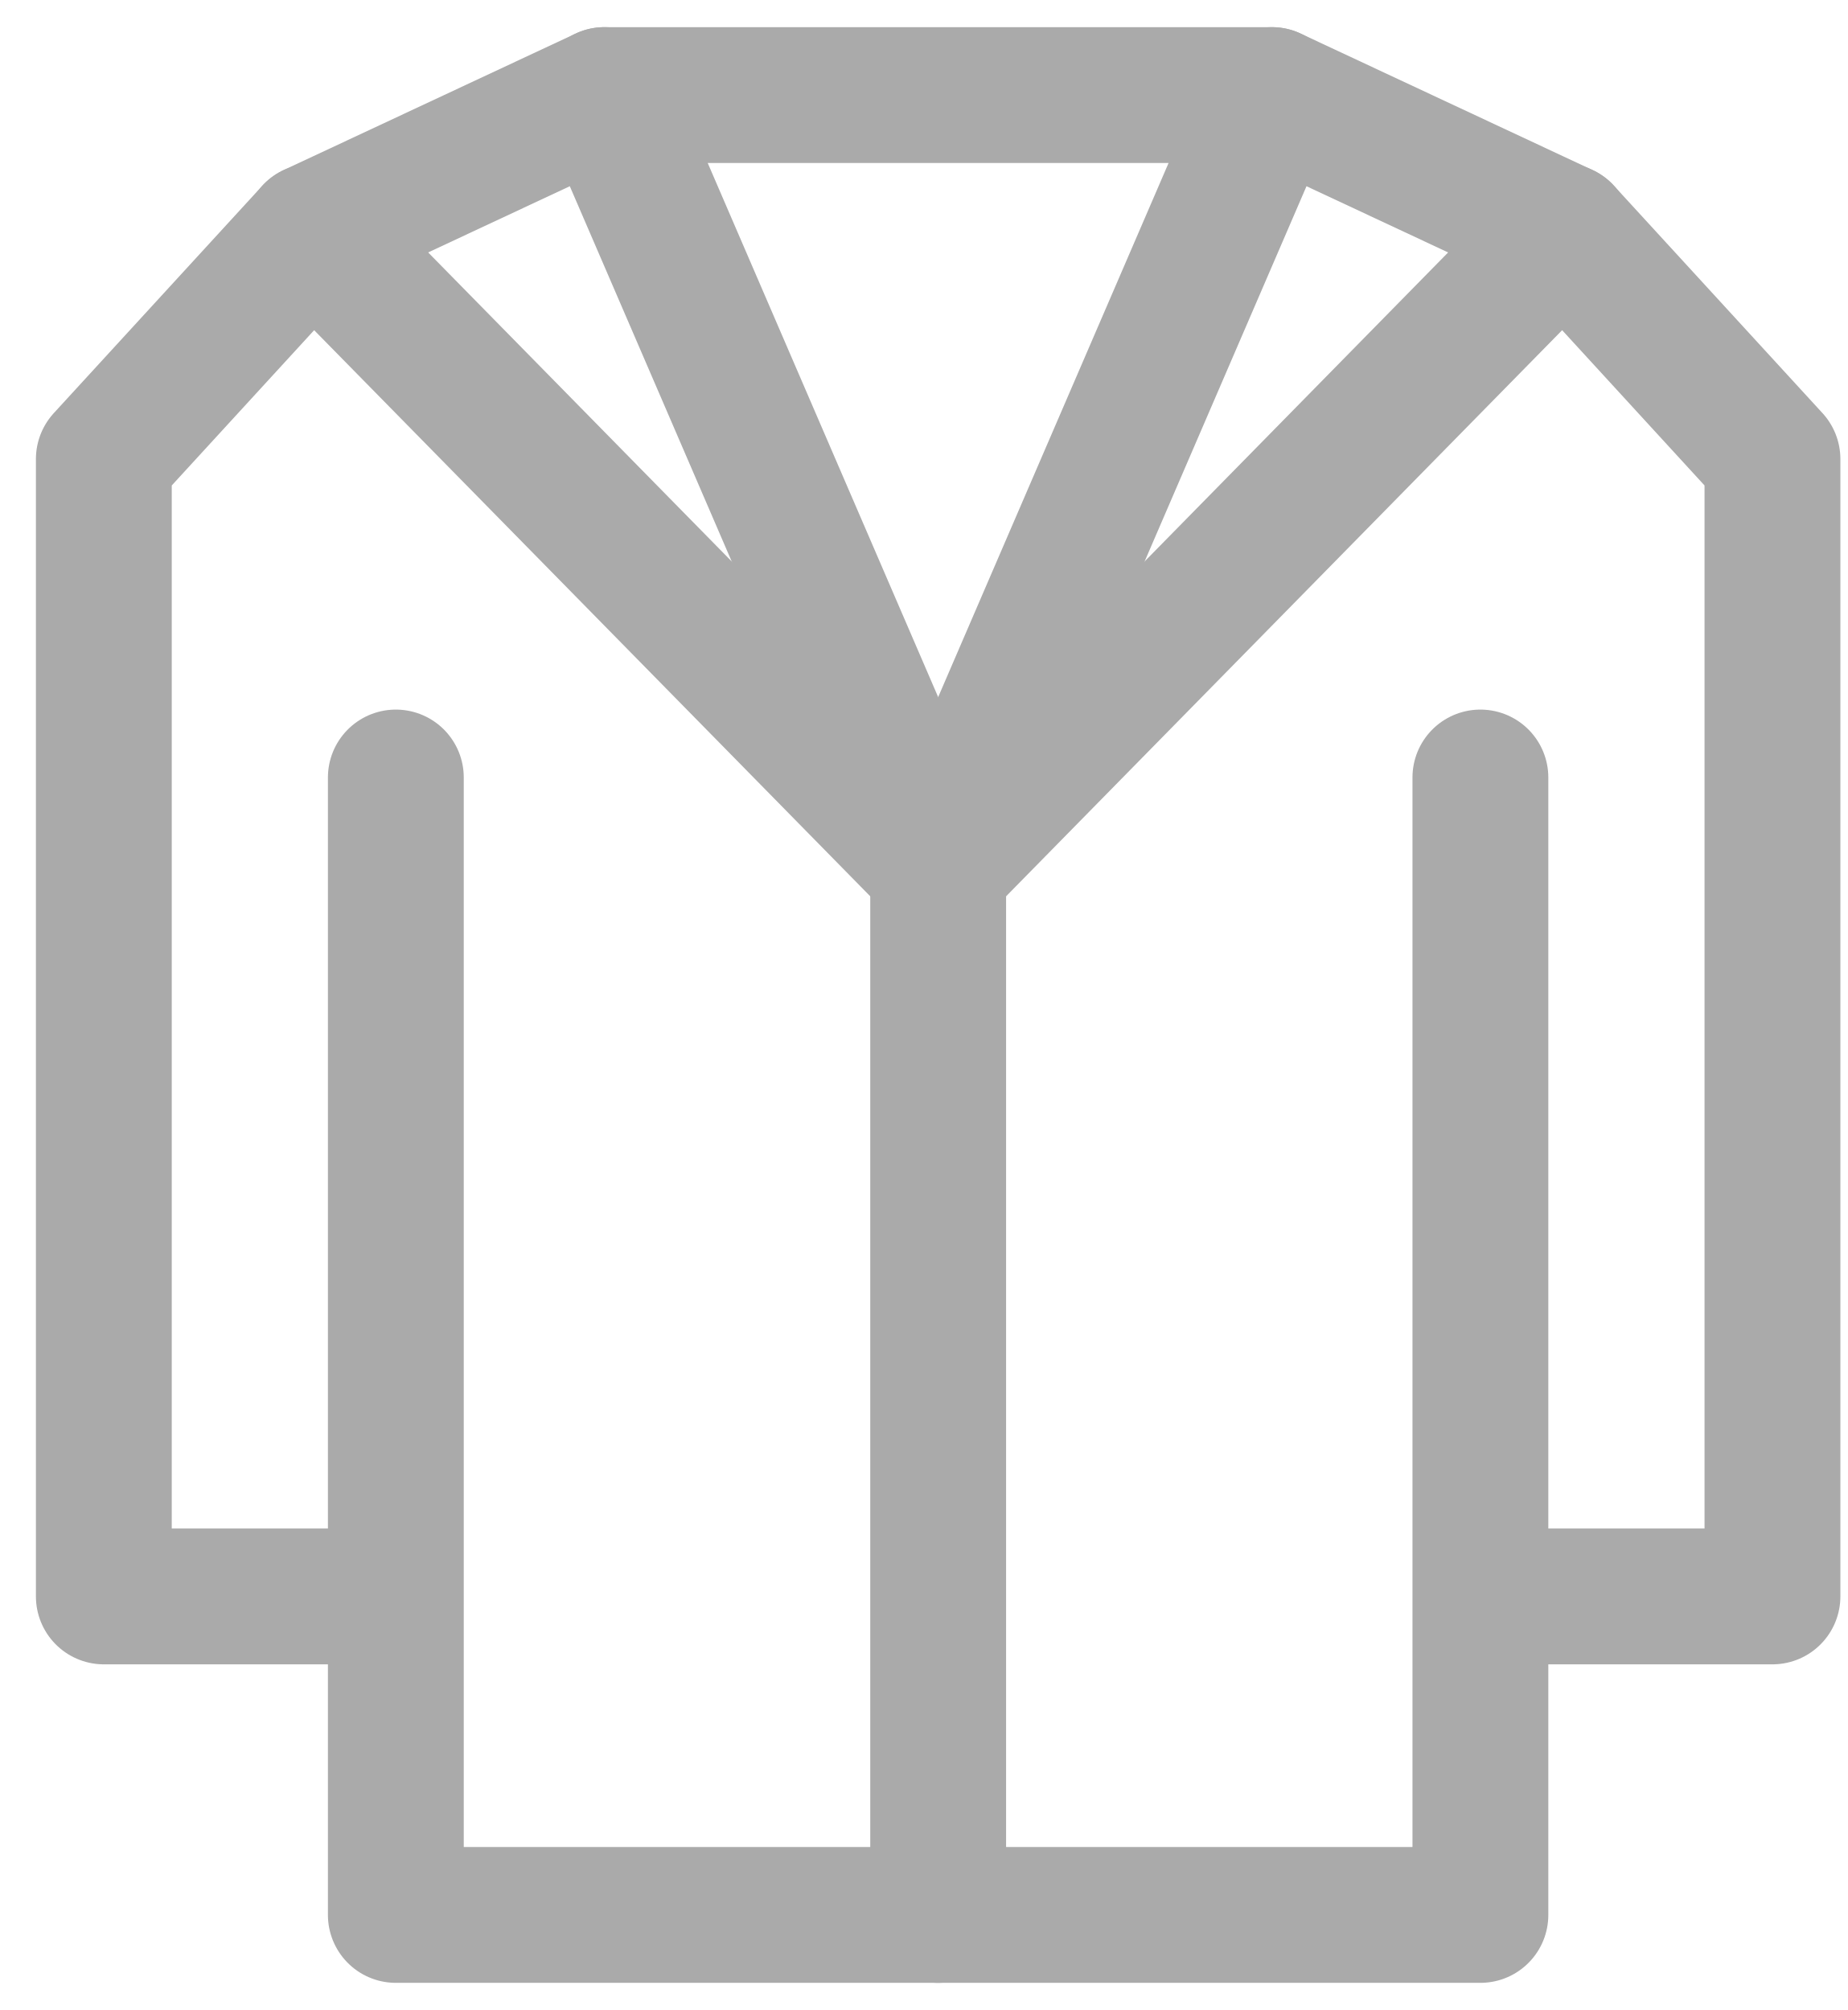
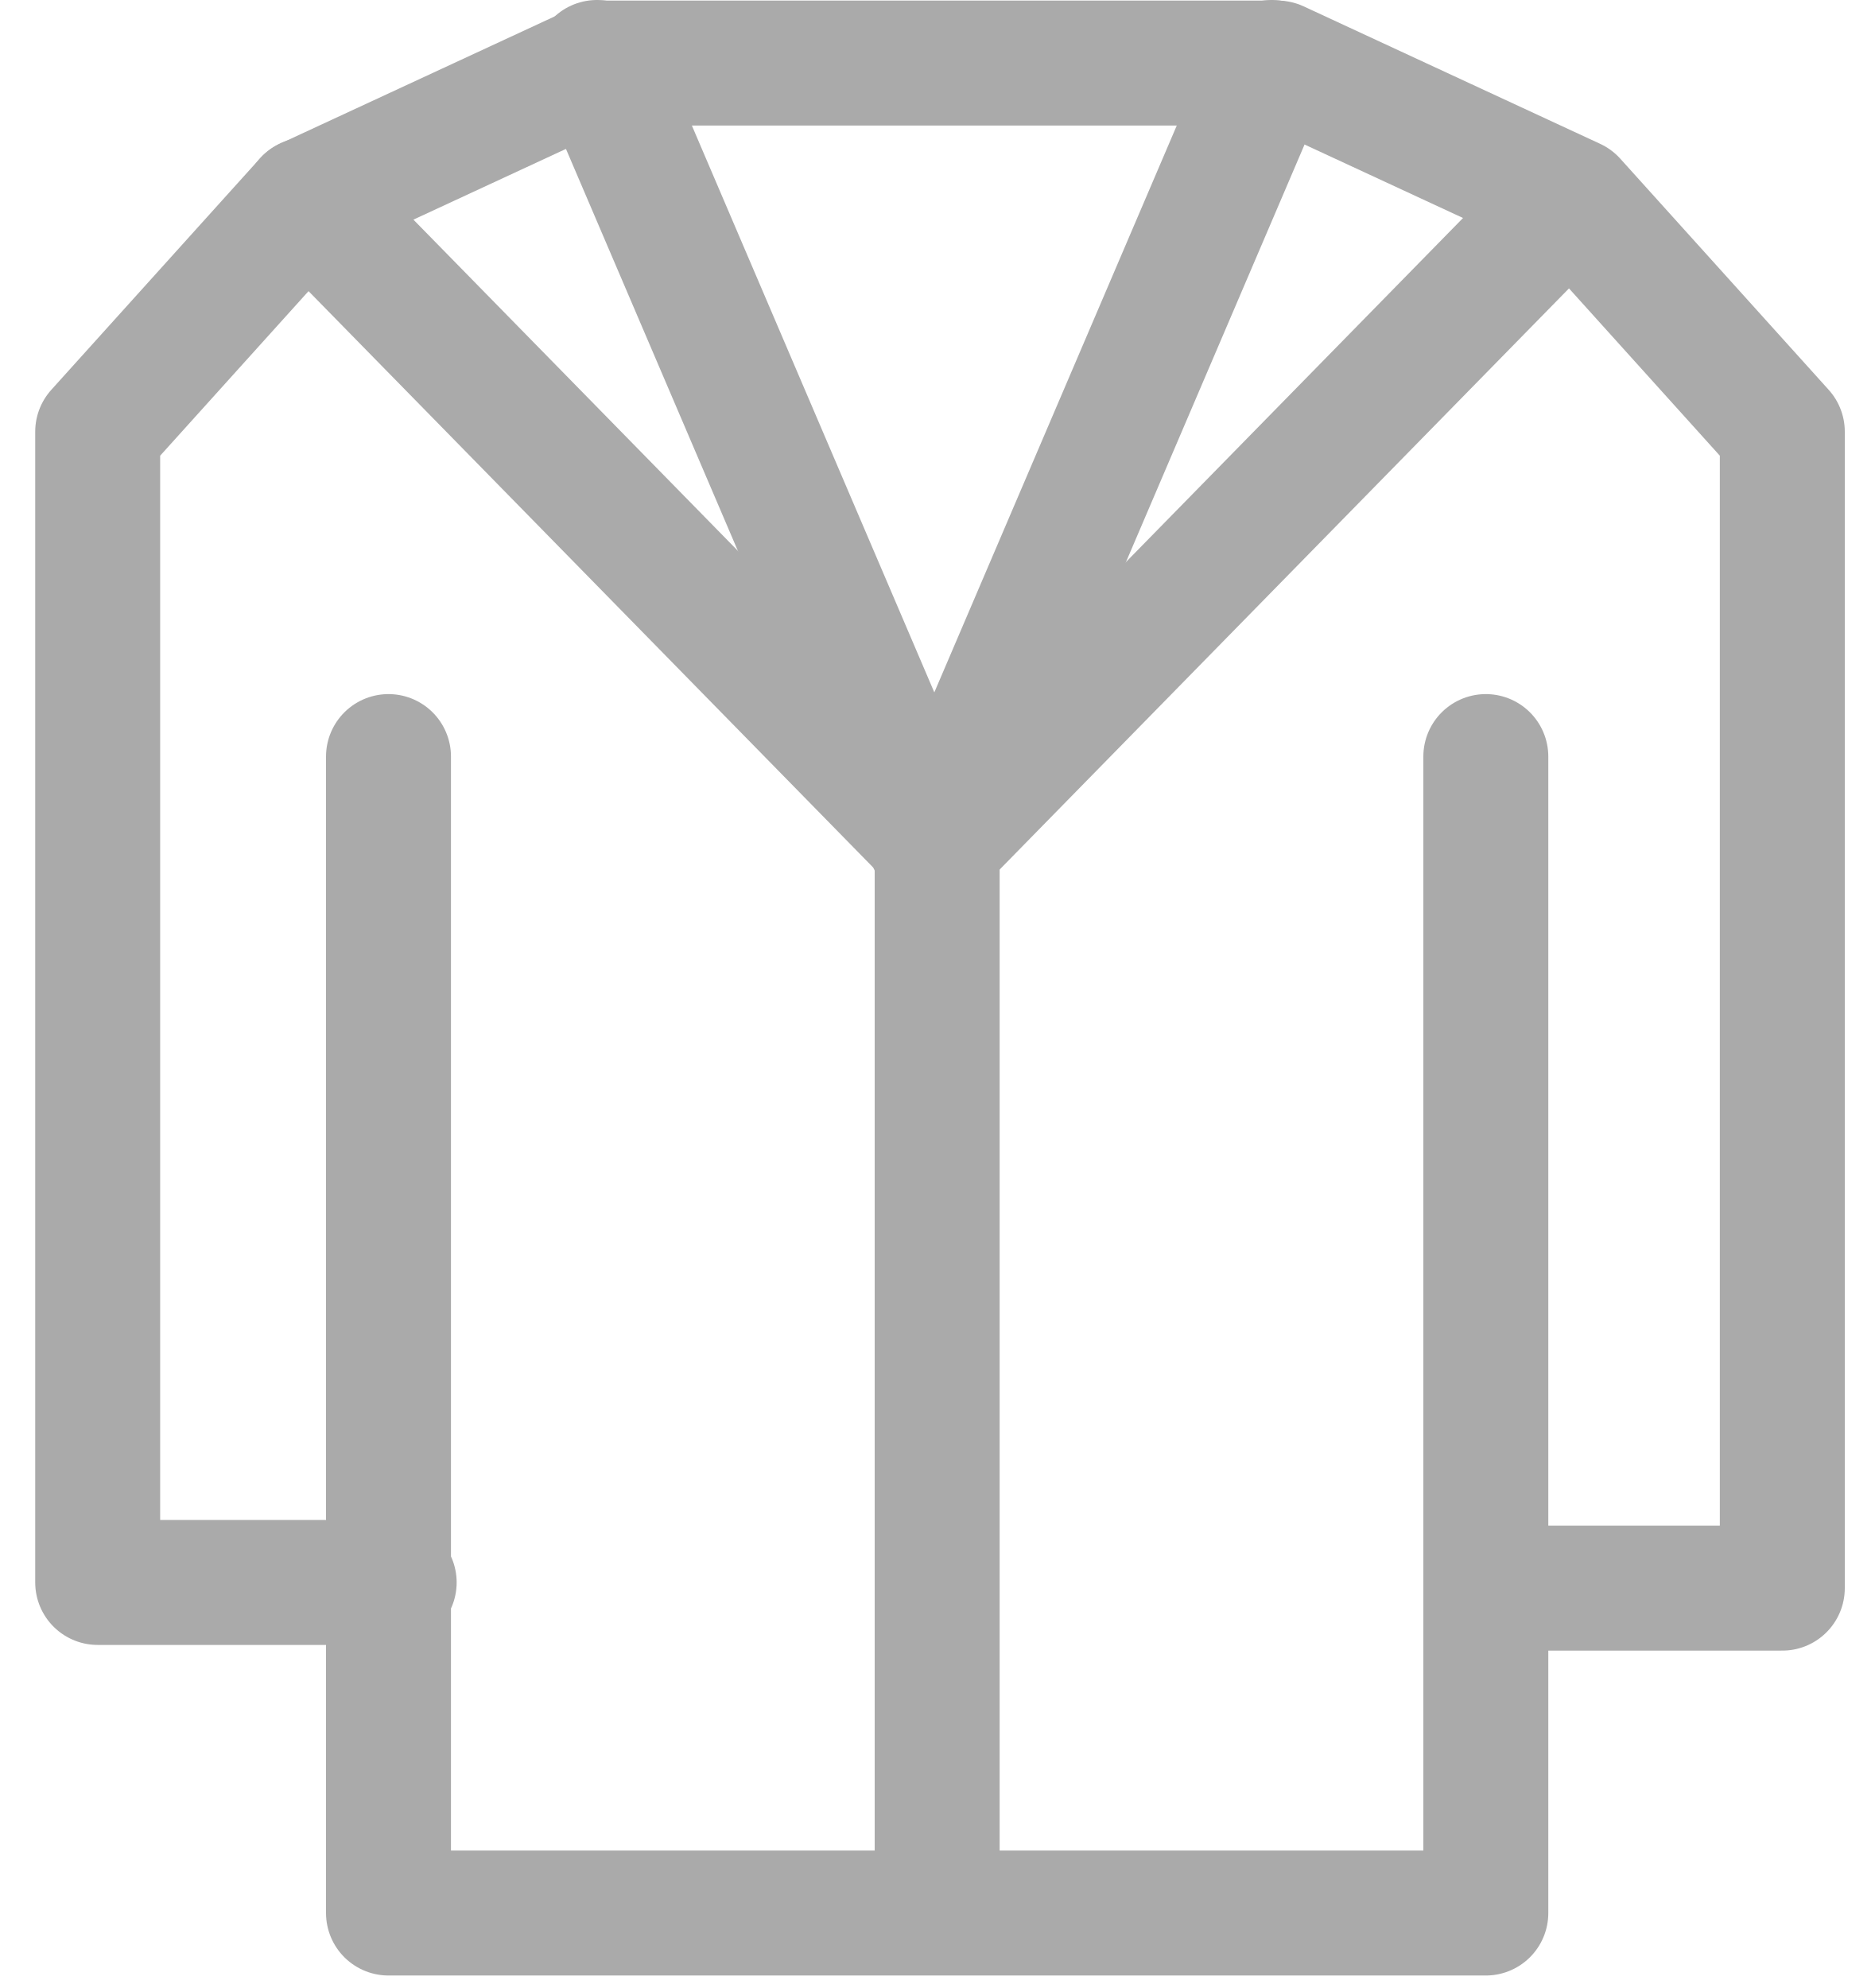
- <svg xmlns="http://www.w3.org/2000/svg" width="34" height="37" viewBox="0 0 34 37" fill="none">
-   <path d="M27.245 14.312V29.387M27.245 29.387V35.25H7.285V29.387M27.245 29.387H32.62V8.45L28.781 4.263L23.407 1.75H11.124L5.75 4.263L1.911 8.45V29.387H7.285M7.285 29.387V14.312" stroke="#AAAAAA" stroke-width="2.5" stroke-linecap="round" stroke-linejoin="round" />
-   <path d="M17.266 15.988V35.25" stroke="#AAAAAA" stroke-width="2.5" stroke-linecap="round" stroke-linejoin="round" />
-   <path d="M5.75 4.262L17.266 15.988" stroke="#AAAAAA" stroke-width="2.5" stroke-linecap="round" stroke-linejoin="round" />
-   <path d="M11.124 1.75L17.266 15.988" stroke="#AAAAAA" stroke-width="2.5" stroke-linecap="round" stroke-linejoin="round" />
-   <path d="M23.407 1.75L17.266 15.988" stroke="#AAAAAA" stroke-width="2.5" stroke-linecap="round" stroke-linejoin="round" />
-   <path d="M28.781 4.262L17.266 15.988" stroke="#AAAAAA" stroke-width="2.5" stroke-linecap="round" stroke-linejoin="round" />
+ <svg xmlns="http://www.w3.org/2000/svg" width="33" height="35" viewBox="0 0 33 35" fill="none">
+   <path d="M26.16 13.32V27.96M26.16 27.96V33.68H6.84V27.96V13.32M26.16 27.96H31.38V7.6L27.71 3.53L22.49 1.11H10.61L5.39 3.53L1.72 7.6V27.86H6.94" stroke="#AAAAAA" stroke-width="2.2" stroke-linecap="round" stroke-linejoin="round" />
+   <path d="M16.5 14.96V33.67" stroke="#AAAAAA" stroke-width="2.2" stroke-linecap="round" stroke-linejoin="round" />
+   <path d="M5.399 3.52L16.509 14.86" stroke="#AAAAAA" stroke-width="2.2" stroke-linecap="round" stroke-linejoin="round" />
+   <path d="M10.51 1.1L16.4 14.87" stroke="#AAAAAA" stroke-width="2.2" stroke-linecap="round" stroke-linejoin="round" />
+   <path d="M22.39 1.1L16.5 14.87" stroke="#AAAAAA" stroke-width="2.2" stroke-linecap="round" stroke-linejoin="round" />
+   <path d="M27.61 3.52L16.5 14.86" stroke="#AAAAAA" stroke-width="2.2" stroke-linecap="round" stroke-linejoin="round" />
</svg>
